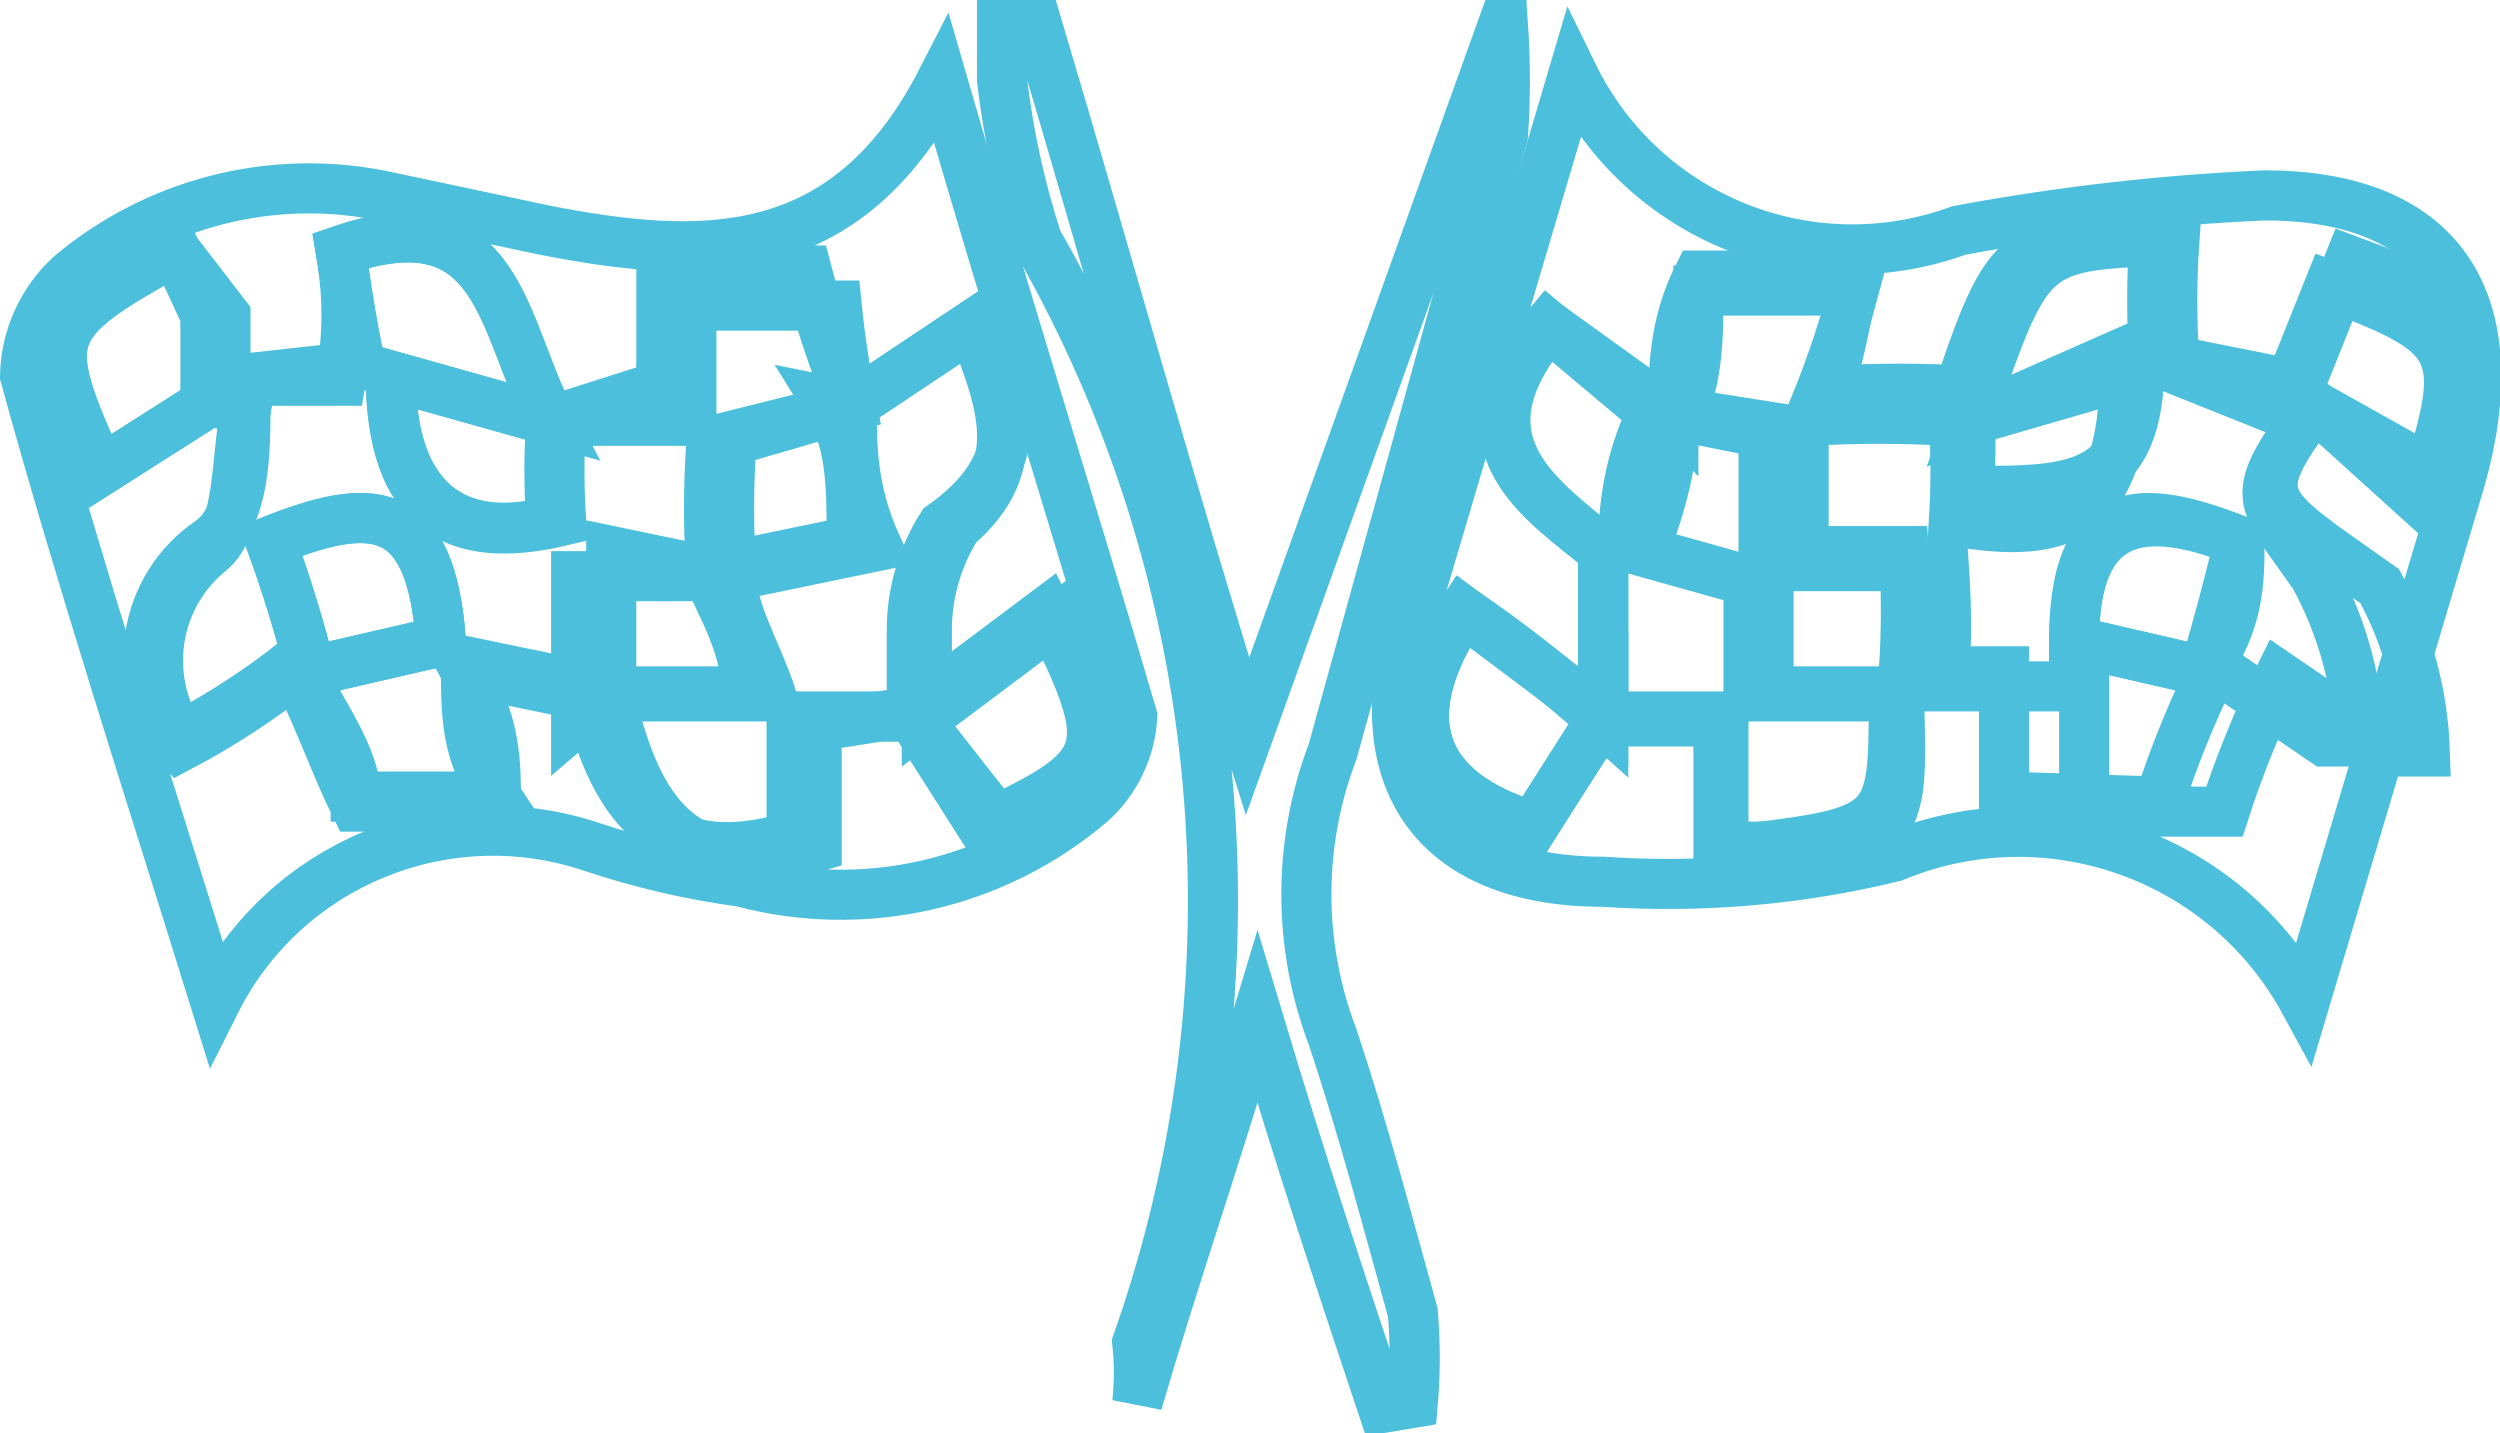
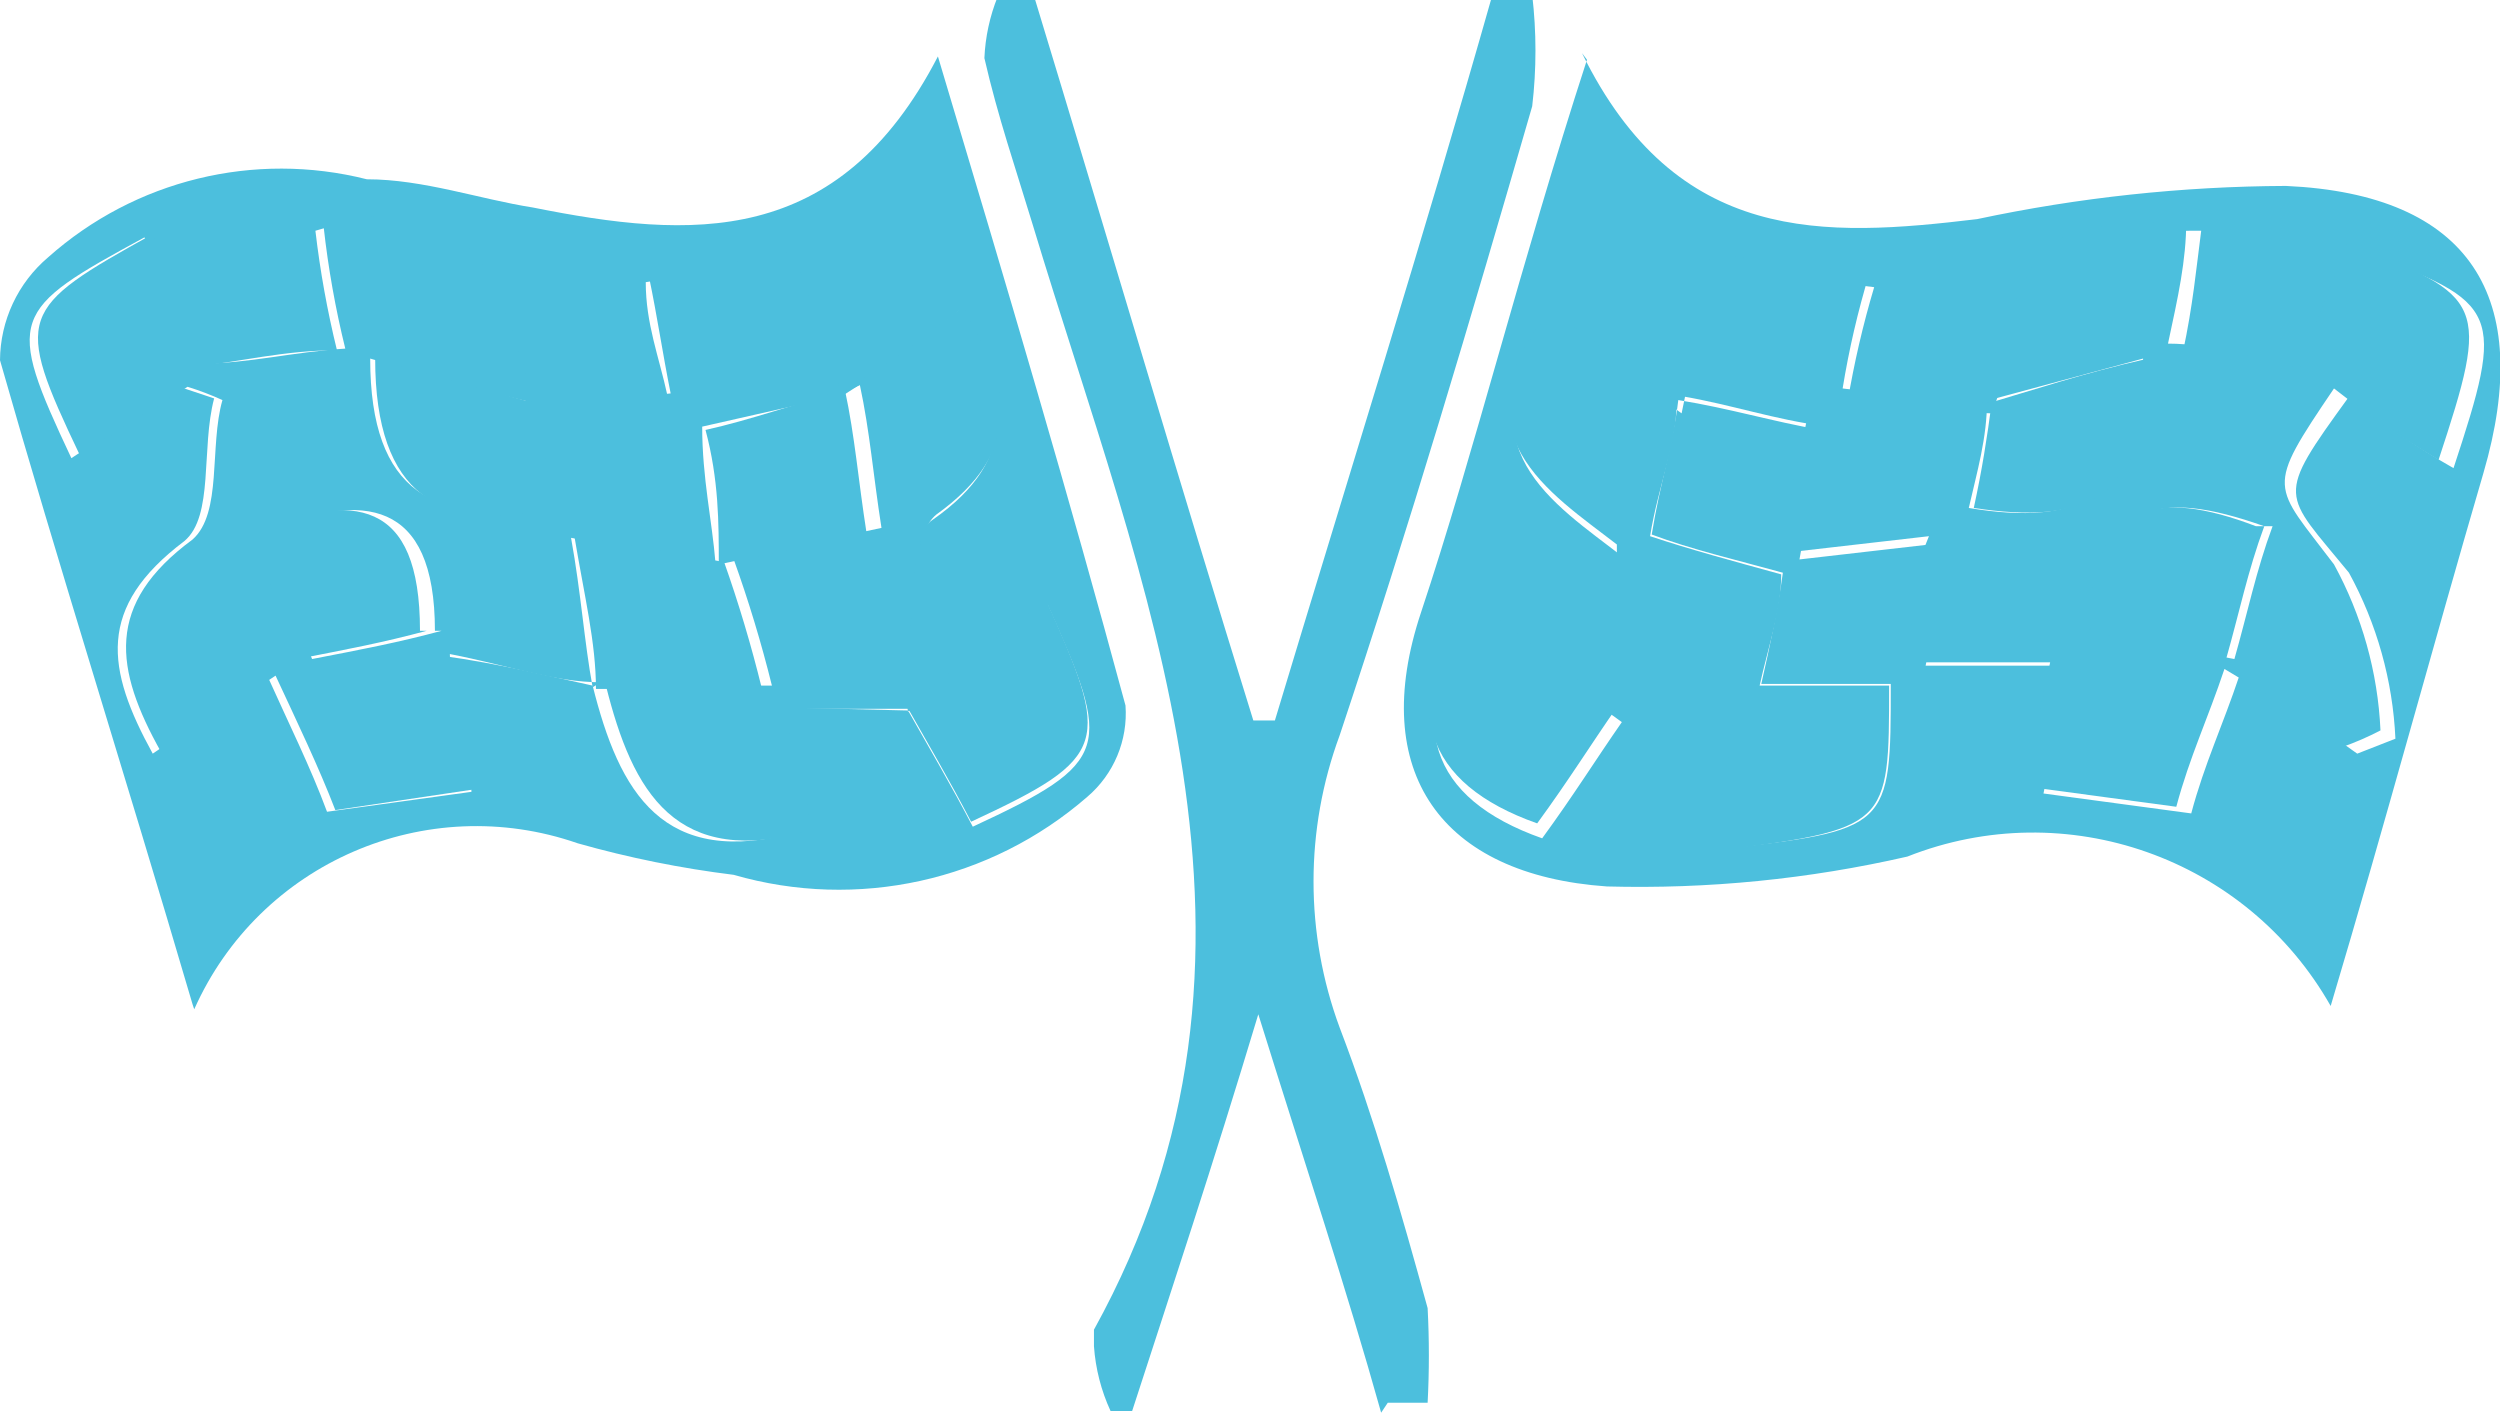
- <svg xmlns="http://www.w3.org/2000/svg" viewBox="0 0 4.99 2.86">
+ <svg xmlns="http://www.w3.org/2000/svg" viewBox="0 0 15.06 8.51">
  <defs>
-     <style>.cls-1{fill:none;stroke:#4cbfdd;stroke-miterlimit:10;stroke-width:0.1px;fill-rule:evenodd;}</style>
+     <style>.cls-1{fill:#4cbfdd;fill-rule:evenodd;}</style>
  </defs>
  <g id="Calque_2" data-name="Calque 2">
    <g id="Calque_1-2" data-name="Calque 1">
-       <path class="cls-1" d="M3.14.15a.62.62,0,0,0,.77.31A4.39,4.39,0,0,1,4.52.39c.36,0,.49.22.39.57L4.6,2a.65.65,0,0,0-.82-.29,1.9,1.9,0,0,1-.58.05c-.34,0-.48-.21-.38-.53ZM3.2,1.43h.24c0,.1,0,.18,0,.26.36,0,.36,0,.35-.31H3.49l0-.22-.25-.07q0-.15.06-.27L3.6.88c0,.09,0,.17,0,.25l.28,0a1.72,1.72,0,0,1,0,.24h.28c0,.1,0,.17,0,.25l.28,0a1.92,1.92,0,0,1,.11-.27l.22.15.07,0a.74.74,0,0,0-.09-.33C4.51,1,4.48,1,4.62.81L4.83,1c.1-.3.09-.33-.18-.43l-.1.25L4.3.72a1.72,1.72,0,0,1,0-.24c-.29,0-.29,0-.41.36h0a2.4,2.4,0,0,0-.28,0A1.89,1.89,0,0,0,3.7.58l-.31,0c0,.1,0,.19-.05.28L3.09.65c-.2.24,0,.35.11.45v.33l-.28-.21c-.14.21-.09.36.14.43Z" />
-       <path class="cls-1" d="M.43,2C.29,1.55.16,1.15.05.75A.28.28,0,0,1,.14.55.74.74,0,0,1,.76.39l.33.07c.31.06.6.07.79-.3.13.45.26.86.38,1.27a.25.25,0,0,1-.08.17.77.77,0,0,1-.7.16,1.63,1.63,0,0,1-.3-.07A.62.62,0,0,0,.43,2Zm1.39-.58L2,1.65c.26-.12.27-.15.13-.43l-.28.21c0-.06,0-.12,0-.18a.39.39,0,0,1,.06-.2C2.05.93,2,.8,1.94.65L1.7.81A2.14,2.14,0,0,1,1.61.54l-.29,0c0,.09,0,.16,0,.23L1.1.84h0C1,.65,1,.39.68.5.69.56.7.64.72.73L.45.76c0-.05,0-.09,0-.13L.35.5C.08.65.08.67.2.94L.42.8l.07,0c0,.1,0,.23-.07.28a.28.28,0,0,0-.06.41,1.5,1.5,0,0,0,.23-.15c.05.1.08.19.12.27l.28,0c0-.09,0-.16-.06-.27l.29.06c.05.21.14.37.41.29,0-.08,0-.15,0-.24Z" />
-       <path class="cls-1" d="M2.76,2.81c-.08-.24-.16-.48-.25-.78-.09.3-.17.53-.24.77h0a.56.56,0,0,0,0-.12v0A2.65,2.65,0,0,0,2.07.48,1.68,1.68,0,0,1,2,.16S2,.09,2,.05h.07c.14.47.27.94.42,1.42h0L3,.05H3A1.65,1.65,0,0,1,3,.27L2.66,1.5a.8.8,0,0,0,0,.57c.06.18.11.37.16.55a1.08,1.08,0,0,1,0,.18Z" />
-       <path class="cls-1" d="M3.34.83c0-.09,0-.18.05-.28l.31,0a1.89,1.89,0,0,1-.05.23,2.4,2.4,0,0,1,.28,0,1.62,1.62,0,0,1,0,.2c.22,0,.35,0,.34-.29L3.93.84c.12-.35.12-.35.41-.36a1.72,1.72,0,0,0,0,.24l.25.05.1-.25c.27.1.28.13.18.43L4.62.81c-.14.19-.11.18,0,.34a.74.74,0,0,1,.09.33l-.07,0-.22-.15a1.92,1.92,0,0,0-.11.27L4,1.59c0-.08,0-.15,0-.25H3.8a1.72,1.72,0,0,0,0-.24l-.28,0c0-.08,0-.16,0-.25L3.33.82Zm1.13.25c-.2-.08-.33-.05-.33.2l.26.06C4.43,1.24,4.45,1.16,4.47,1.08Z" />
-       <path class="cls-1" d="M3.2,1.44V1.1C3.08,1,2.89.89,3.09.65l.25.18h0q0,.12-.06.27l.25.07,0,.22h.25c0,.27,0,.27-.35.31,0-.08,0-.16,0-.26H3.2Z" />
-       <path class="cls-1" d="M3.2,1.43l-.14.22c-.23-.07-.28-.22-.14-.43a2.69,2.69,0,0,1,.28.22Z" />
-       <path class="cls-1" d="M1.22,1.38.93,1.32c0,.11,0,.18.06.27l-.28,0c0-.08-.07-.17-.12-.27a1.5,1.5,0,0,1-.23.15A.28.28,0,0,1,.42,1.1C.48,1.05.47.92.49.82L.42.8.2.94C.08.67.08.65.35.5L.41.63s0,.08,0,.13l.27,0C.7.64.69.56.68.5,1,.39,1,.65,1.1.84L.78.75c0,.27.13.34.34.29a1.5,1.5,0,0,1,0-.2l.26,0c0-.07,0-.14,0-.23l.29,0A2.14,2.14,0,0,0,1.7.81h0L1.42.88a1.93,1.93,0,0,0,0,.27h0l-.27,0c0,.11,0,.2,0,.29Zm-.34-.1C.86,1,.74,1,.54,1.08a2.58,2.58,0,0,1,.08.26Z" />
-       <path class="cls-1" d="M1.7.81,1.94.65c.09.15.11.28-.06.4a.39.39,0,0,0-.06.2c0,.06,0,.12,0,.18H1.58c0,.09,0,.16,0,.24-.27.08-.36-.08-.41-.29h.32c0-.09-.05-.17-.08-.24h0l.29-.06c0-.11,0-.2-.05-.28Z" />
-       <path class="cls-1" d="M1.81,1.43l.28-.21c.14.28.13.31-.13.43l-.14-.22Z" />
-       <path class="cls-1" d="M3.93.84,4.24.75c0,.28-.12.33-.34.29a1.62,1.62,0,0,0,0-.2Z" />
-       <path class="cls-1" d="M4.47,1.08c0,.08,0,.16-.07.26l-.26-.06C4.14,1,4.27,1,4.47,1.08Z" />
-       <path class="cls-1" d="M1.7.81c0,.08,0,.17.05.28l-.29.06a1.93,1.93,0,0,1,0-.27Z" />
-       <path class="cls-1" d="M1.46,1.15c0,.07.05.15.08.24H1.22c0-.09,0-.18,0-.29Z" />
-       <path class="cls-1" d="M1.1.84a1.5,1.5,0,0,0,0,.2C.91,1.09.78,1,.78.75L1.1.84Z" />
-       <path class="cls-1" d="M.88,1.28l-.26.06a2.58,2.58,0,0,0-.08-.26C.74,1,.86,1,.88,1.28Z" />
+       <path class="cls-1" d="M134.3,335.75c.57,1.16,1.46,1.11,2.38,1a9.12,9.12,0,0,1,1.86-.2c1.11.05,1.5.67,1.19,1.73s-.58,2.07-.92,3.21a2.06,2.06,0,0,0-2.55-.9,7.23,7.23,0,0,1-1.81.18c-1-.07-1.44-.69-1.12-1.65s.6-2.1,1-3.33m.21,3.94h.68c0,.31-.08.55-.13.82,1.07-.12,1.07-.12,1.07-1h-.78c.05-.22.1-.45.13-.67-.29-.08-.55-.14-.79-.23.05-.31.13-.55.16-.81.31.05.57.13.86.18-.05.27-.08.51-.13.78l.87-.1c-.06.26-.06.49-.11.74h.84c-.05.29-.08.53-.13.77l.89.12c.08-.3.19-.53.29-.83.29.17.5.32.71.47l.23-.09a2.3,2.3,0,0,0-.28-1c-.4-.49-.45-.44,0-1.06a4.61,4.61,0,0,0,.63.43c.31-.94.29-1-.55-1.3-.08.23-.19.47-.29.75-.29,0-.52-.11-.79-.15.06-.28.08-.5.11-.73-.89,0-.89,0-1.26,1.1l0,0a8.5,8.5,0,0,1-.87-.07,5.73,5.73,0,0,1,.16-.69l-.95-.12c-.08.31-.15.58-.21.88l-.76-.55c-.6.74,0,1.1.4,1.41v1c-.32-.23-.61-.44-.9-.67-.42.67-.26,1.13.42,1.37.19-.26.32-.47.48-.7" transform="translate(-124.77 -335.43)" />
+       <path class="cls-1" d="M125.93,341.48c-.42-1.43-.81-2.65-1.16-3.88a.82.82,0,0,1,.29-.62,2.11,2.11,0,0,1,1.92-.47c.34,0,.68.12,1,.17.95.19,1.84.25,2.44-.91.42,1.4.79,2.65,1.13,3.91a.66.66,0,0,1-.23.55,2.28,2.28,0,0,1-2.13.47,6.26,6.26,0,0,1-.94-.19,1.86,1.86,0,0,0-2.31,1m4.3-1.8c.13.23.26.45.39.7.84-.39.84-.47.45-1.34-.29.23-.58.42-.84.65a1.76,1.76,0,0,1,0-.56c0-.22,0-.5.15-.6.53-.37.45-.77.16-1.26a6.71,6.71,0,0,1-.73.53c-.08-.27-.19-.58-.29-.86l-.87.16c0,.25.08.45.13.68a8.39,8.39,0,0,1-.84.07l0,0c-.21-.58-.26-1.37-1.28-1.06a5.84,5.84,0,0,0,.13.72c-.32,0-.58.07-.87.1a1.75,1.75,0,0,0-.1-.41c-.06-.12-.11-.24-.19-.37-.81.44-.84.48-.44,1.33.21-.14.44-.28.65-.43l.21.07c-.08.3,0,.71-.18.86-.53.4-.47.77-.19,1.28l.69-.47c.13.29.26.55.36.82l.87-.12c0-.27-.13-.5-.18-.82.36.05.63.12.91.18.16.64.42,1.11,1.24.88,0-.23-.11-.46-.16-.75Z" transform="translate(-124.77 -335.43)" />
+       <path class="cls-1" d="M133.09,343.94c-.21-.75-.45-1.47-.74-2.4-.28.93-.52,1.65-.76,2.39h-.13a1.12,1.12,0,0,1-.1-.39s0-.06,0-.1c1.26-2.28.29-4.47-.37-6.66-.1-.33-.21-.65-.29-1a1.12,1.12,0,0,1,.08-.37H131c.45,1.48.87,2.91,1.32,4.36h.13c.44-1.46.89-2.89,1.31-4.37H134a2.87,2.87,0,0,1,0,.67c-.37,1.28-.74,2.53-1.16,3.79a2.54,2.54,0,0,0,0,1.76c.21.55.37,1.11.53,1.69a5.41,5.41,0,0,1,0,.57l-.24,0" transform="translate(-124.77 -335.43)" />
+       <path class="cls-1" d="M134.87,337.84c.06-.3.13-.57.21-.88l.95.12a5.32,5.32,0,0,0-.16.69,8.5,8.5,0,0,0,.87.07c0,.23-.06.43-.11.65.66.11,1.05-.05,1.05-.9l-1,.27c.37-1.07.37-1.07,1.26-1.1,0,.24-.05.46-.11.74.27,0,.5.09.79.15.1-.28.21-.52.29-.75.84.31.86.36.55,1.3a5.73,5.73,0,0,1-.63-.43c-.42.62-.37.57,0,1.06a2.3,2.3,0,0,1,.28,1,1.74,1.74,0,0,1-.23.1c-.21-.15-.42-.3-.71-.47-.1.3-.21.53-.29.83l-.89-.12c0-.24.08-.48.13-.75h-.84c0-.27,0-.5.11-.76l-.87.1c0-.27.08-.51.13-.78-.29-.05-.55-.14-.86-.18Zm3.54.76c-.65-.23-1-.15-1,.63.27.07.56.12.82.17.08-.28.13-.53.23-.8" transform="translate(-124.77 -335.43)" />
+       <path class="cls-1" d="M134.51,339.71v-1c-.4-.31-1-.67-.4-1.41l.76.55,0,0c0,.26-.11.5-.16.81.24.08.5.15.79.23,0,.22-.08.44-.13.67h.78c0,.86,0,.86-1.07,1,.05-.27.1-.51.13-.82h-.68Z" transform="translate(-124.77 -335.43)" />
+       <path class="cls-1" d="M134.51,339.69c-.16.23-.29.44-.48.7-.68-.24-.84-.7-.42-1.37l.9.69Z" transform="translate(-124.77 -335.43)" />
+       <path class="cls-1" d="M128.39,339.54c-.28,0-.55-.1-.91-.17,0,.32.13.55.18.81l-.87.13c-.1-.26-.23-.53-.36-.81l-.69.46c-.28-.5-.34-.89.19-1.28.18-.16.1-.56.18-.84a1.8,1.8,0,0,0-.21-.08l-.65.41c-.4-.84-.37-.88.44-1.33.08.14.13.26.19.39a1.57,1.57,0,0,1,.1.39c.29,0,.55-.07.87-.09a5.66,5.66,0,0,1-.13-.73c1-.31,1.07.49,1.28,1.06-.34-.08-.66-.17-1-.27,0,.82.4,1,1.05.89a3.51,3.51,0,0,0-.08-.63,8.21,8.21,0,0,0,.84-.05c-.05-.25-.08-.46-.13-.7l.87-.16c.1.29.21.59.29.87l0,0L129,338c0,.31.06.57.08.82h0l-.87-.15c.06.33.08.63.13.9Zm-1-.31c0-.8-.44-.83-1-.61a5.94,5.94,0,0,0,.26.78c.31-.06.52-.1.78-.17" transform="translate(-124.77 -335.43)" />
+       <path class="cls-1" d="M129.84,337.8c.26-.17.47-.32.73-.52.29.48.37.87-.16,1.25-.13.11-.13.39-.15.61a1.73,1.73,0,0,0,0,.56h-.76c.05.29.13.52.16.73-.82.24-1.08-.23-1.24-.87v0h1a7.78,7.78,0,0,0-.23-.76l0,0,.89-.19c-.05-.32-.07-.58-.13-.86Z" transform="translate(-124.77 -335.43)" />
+       <path class="cls-1" d="M130.23,339.69c.26-.23.55-.42.84-.65.39.87.39.95-.45,1.34-.13-.25-.26-.47-.39-.7Z" transform="translate(-124.77 -335.43)" />
+       <path class="cls-1" d="M136.71,337.87c.31-.09.6-.19,1-.28,0,.86-.39,1-1.05.9.05-.23.08-.42.11-.65Z" transform="translate(-124.77 -335.43)" />
+       <path class="cls-1" d="M138.41,338.6c-.1.27-.15.52-.23.8-.26,0-.55-.1-.82-.17,0-.78.4-.86,1-.63" transform="translate(-124.77 -335.43)" />
+       <path class="cls-1" d="M129.86,337.78c.06.28.08.54.13.86l-.89.19c0-.25,0-.51-.08-.81.27-.06.55-.16.84-.24" transform="translate(-124.77 -335.43)" />
+       <path class="cls-1" d="M129.13,338.81a8,8,0,0,1,.23.77h-1c0-.28-.07-.56-.13-.92l.87.15" transform="translate(-124.77 -335.43)" />
+       <path class="cls-1" d="M128,337.86a3.19,3.19,0,0,1,.08.63c-.65.15-1.05-.07-1.05-.9l1,.28Z" transform="translate(-124.77 -335.43)" />
+       <path class="cls-1" d="M127.34,339.23c-.26.07-.47.11-.78.17a5.94,5.94,0,0,1-.26-.78c.6-.22,1-.19,1,.61" transform="translate(-124.77 -335.43)" />
    </g>
  </g>
</svg>
